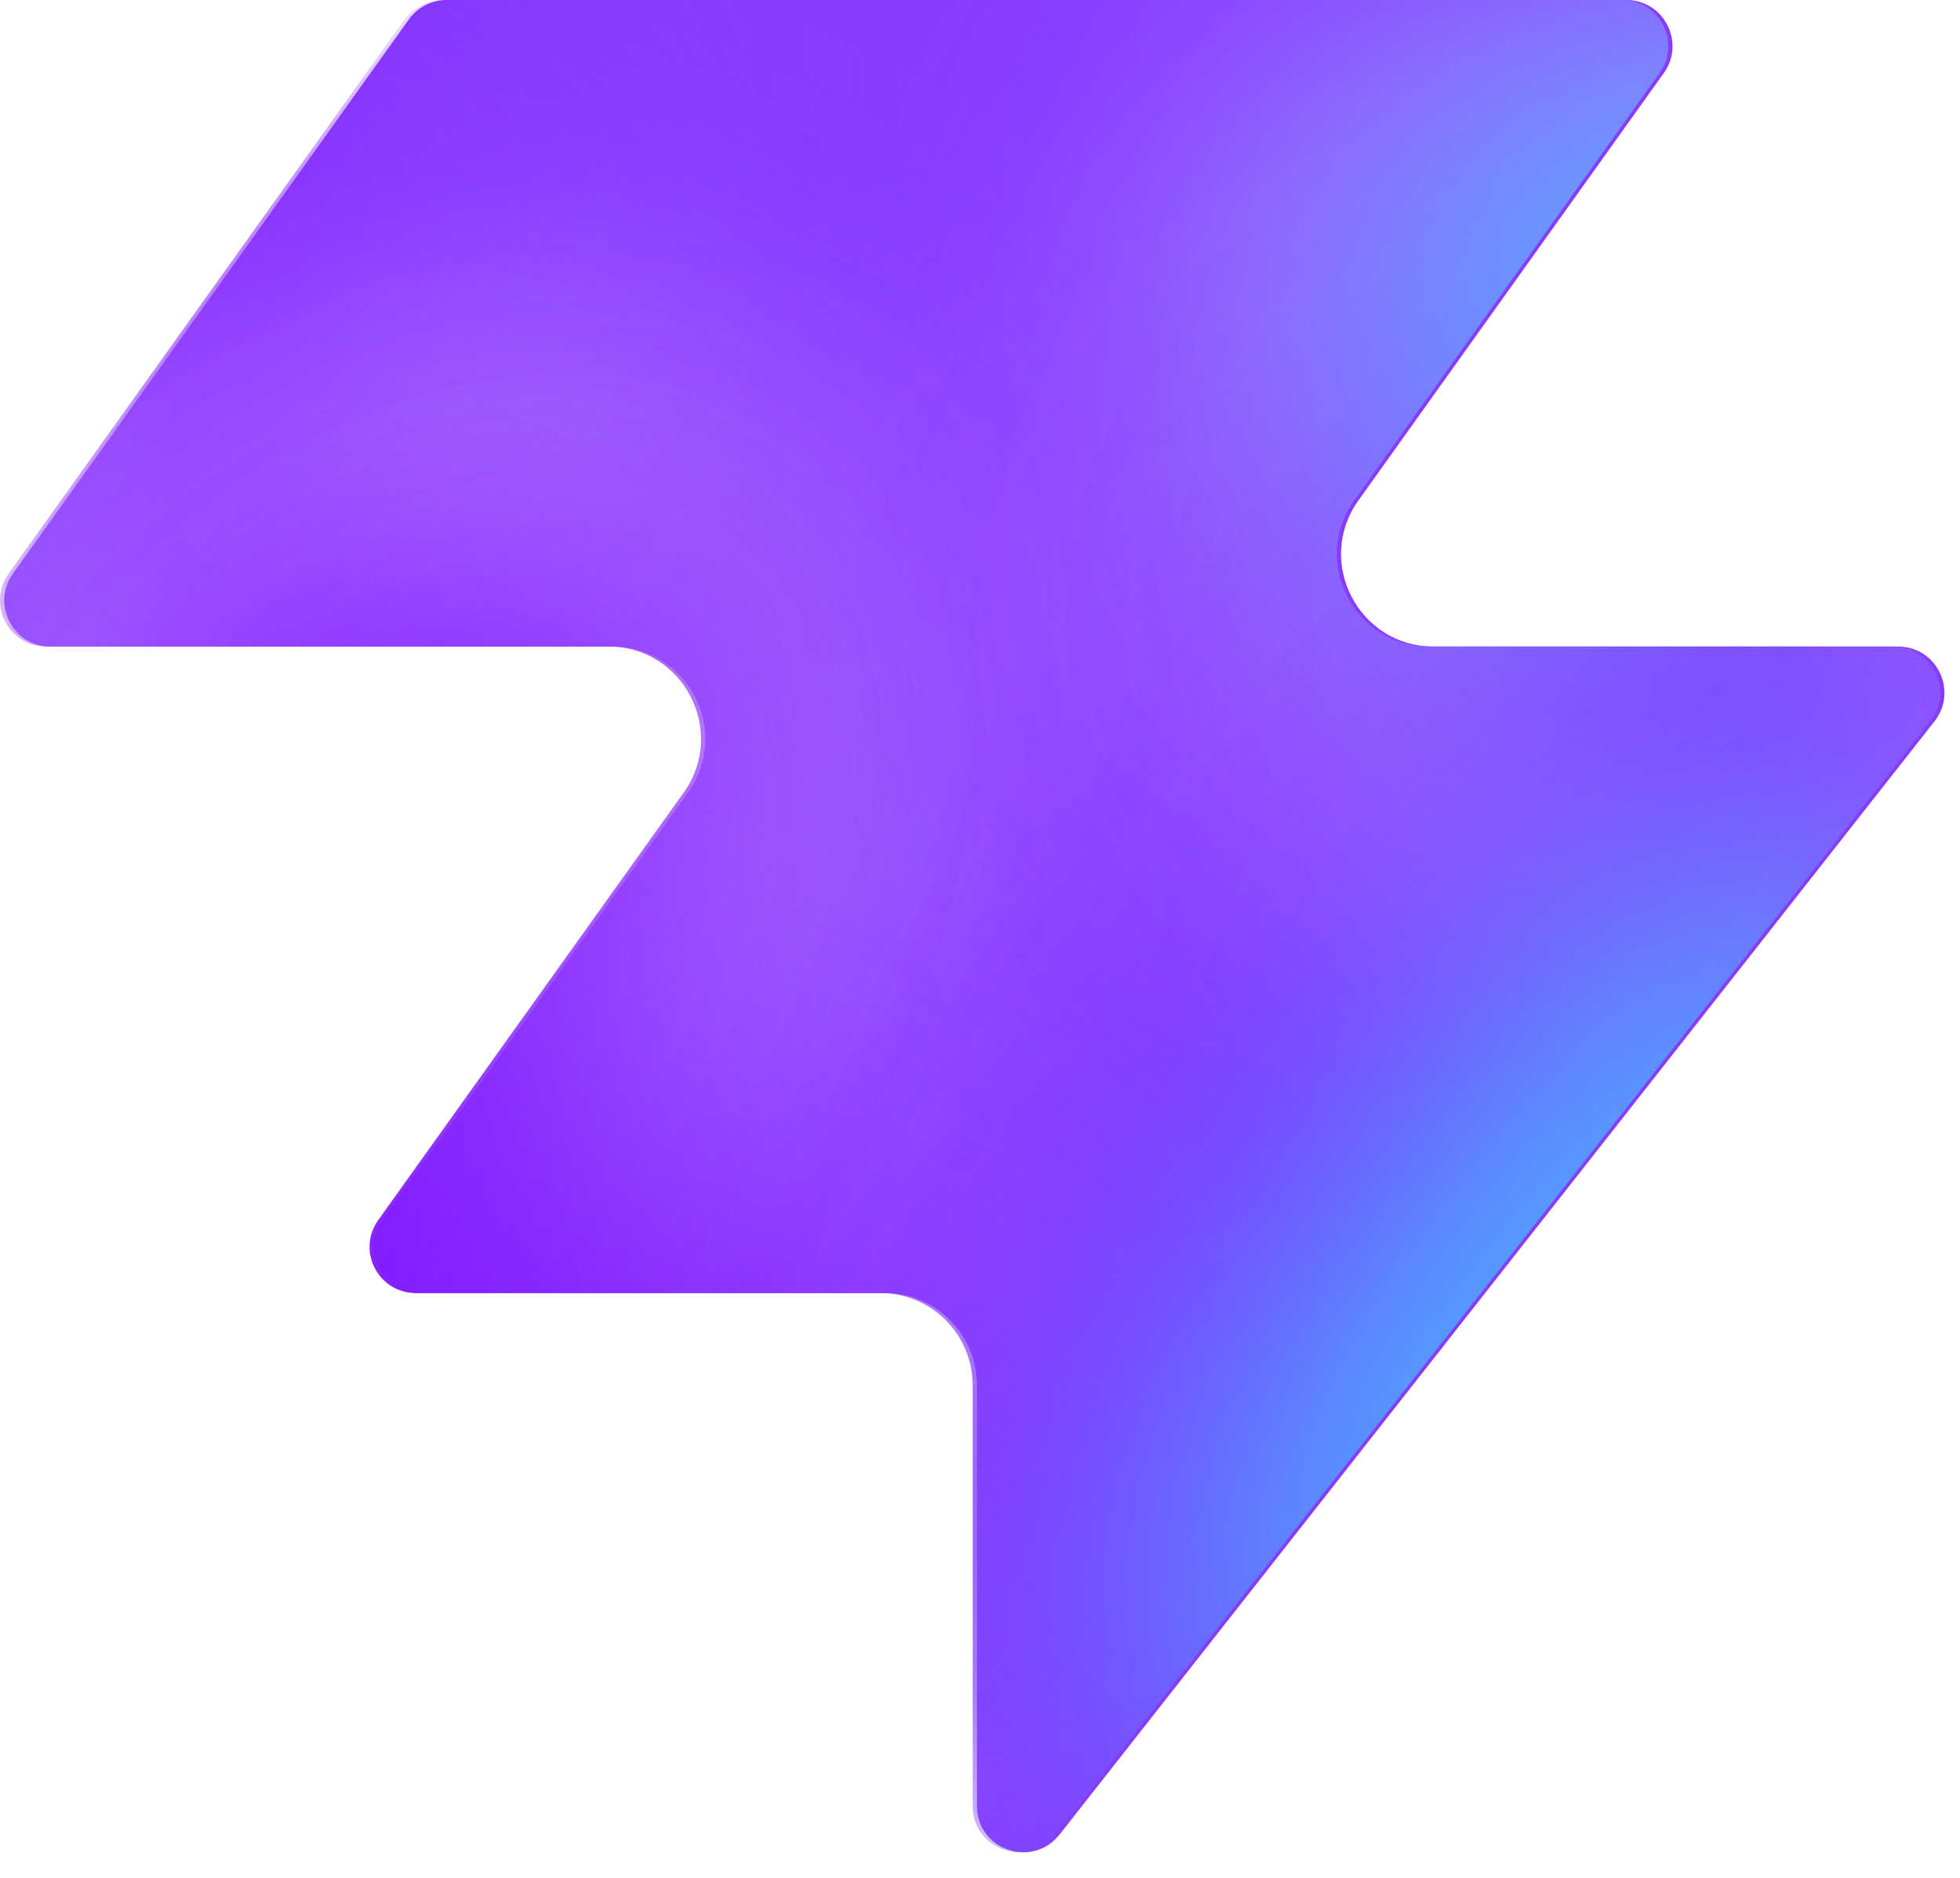
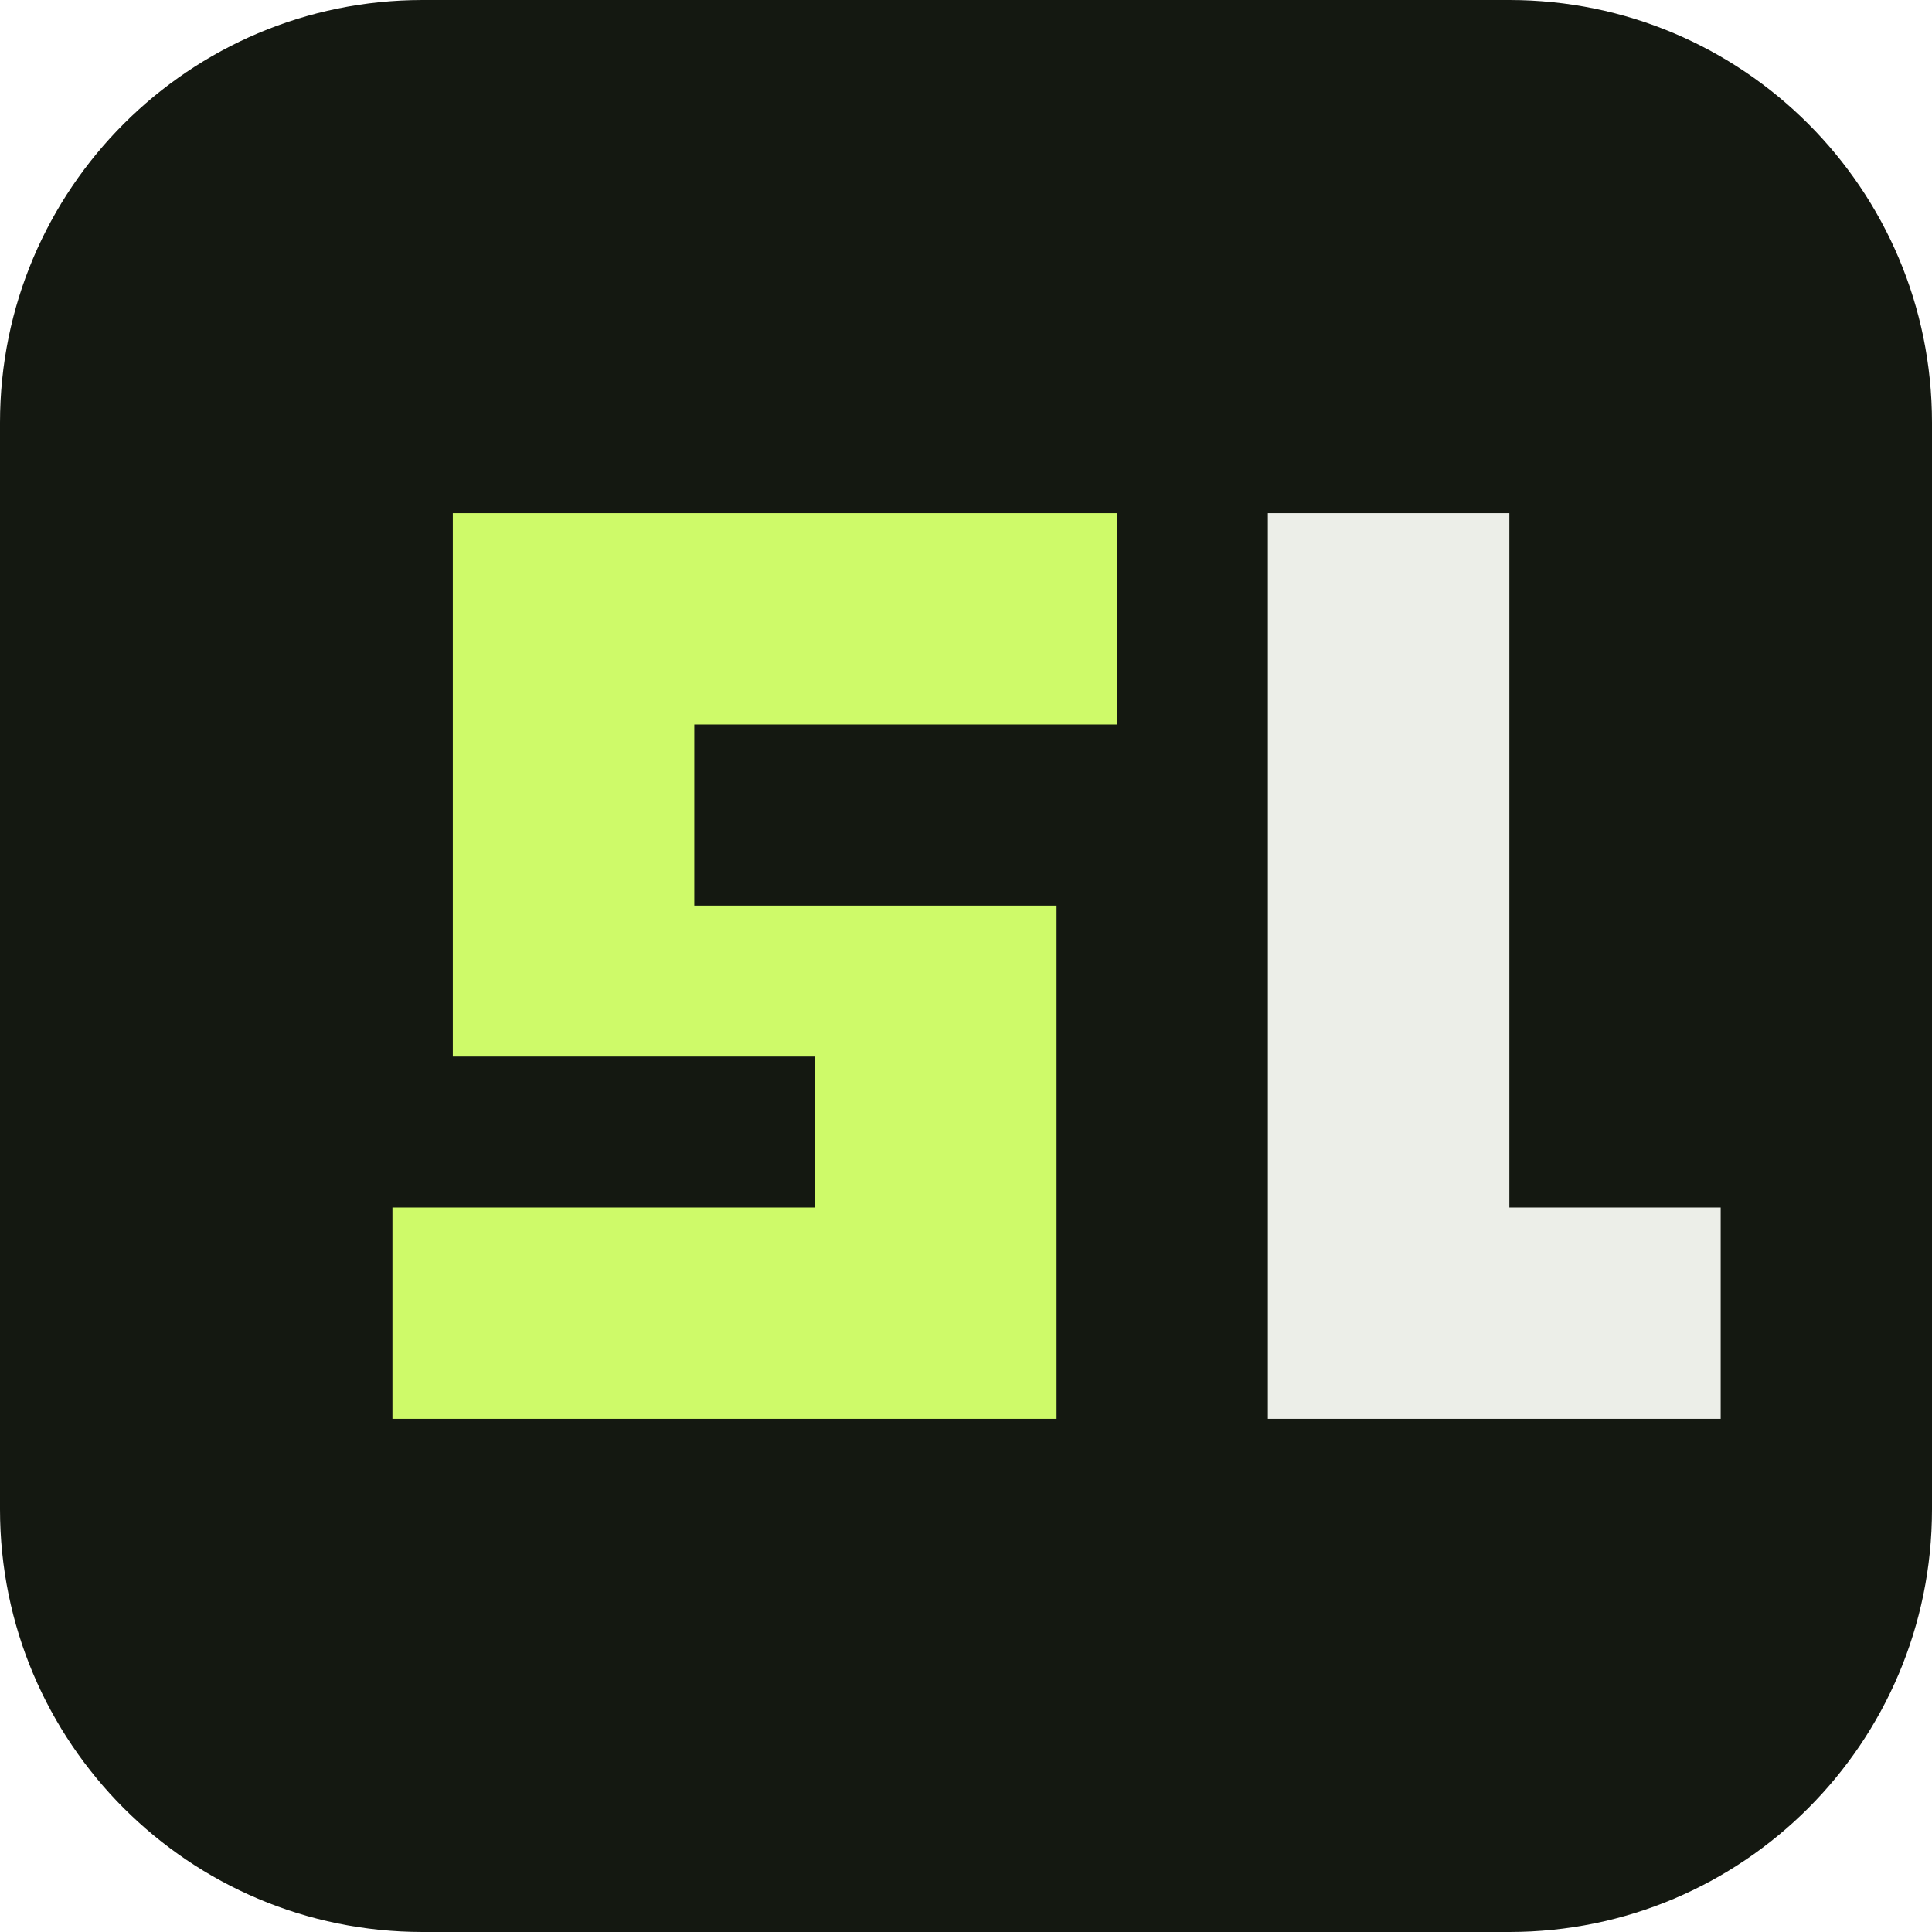
- <svg xmlns="http://www.w3.org/2000/svg" width="48" height="46" fill="none" viewBox="0 0 48 46">
-   <path fill="#863bff" d="M25.946 44.938c-.664.845-2.021.375-2.021-.698V33.937a2.26 2.26 0 0 0-2.262-2.262H10.287c-.92 0-1.456-1.04-.92-1.788l7.48-10.471c1.07-1.497 0-3.578-1.842-3.578H1.237c-.92 0-1.456-1.04-.92-1.788L10.013.474c.214-.297.556-.474.92-.474h28.894c.92 0 1.456 1.04.92 1.788l-7.48 10.471c-1.07 1.498 0 3.579 1.842 3.579h11.377c.943 0 1.473 1.088.89 1.83L25.947 44.94z" style="fill:#863bff;fill:color(display-p3 .525 .23 1);fill-opacity:1" />
-   <mask id="a" width="48" height="46" x="0" y="0" maskUnits="userSpaceOnUse" style="mask-type:alpha">
-     <path fill="#000" d="M25.842 44.938c-.664.844-2.021.375-2.021-.698V33.937a2.26 2.26 0 0 0-2.262-2.262H10.183c-.92 0-1.456-1.04-.92-1.788l7.48-10.471c1.07-1.498 0-3.579-1.842-3.579H1.133c-.92 0-1.456-1.04-.92-1.787L9.91.473c.214-.297.556-.474.92-.474h28.894c.92 0 1.456 1.04.92 1.788l-7.48 10.471c-1.07 1.498 0 3.578 1.842 3.578h11.377c.943 0 1.473 1.088.89 1.832L25.843 44.94z" style="fill:#000;fill-opacity:1" />
-   </mask>
-   <g mask="url(#a)">
-     <g filter="url(#b)">
-       <ellipse cx="5.508" cy="14.704" fill="#ede6ff" rx="5.508" ry="14.704" style="fill:#ede6ff;fill:color(display-p3 .927 .903 1);fill-opacity:1" transform="matrix(.00324 1 1 -.00324 -4.47 31.516)" />
-     </g>
-     <g filter="url(#c)">
-       <ellipse cx="10.399" cy="29.851" fill="#ede6ff" rx="10.399" ry="29.851" style="fill:#ede6ff;fill:color(display-p3 .927 .903 1);fill-opacity:1" transform="matrix(.00324 1 1 -.00324 -39.328 7.883)" />
-     </g>
-     <g filter="url(#d)">
-       <ellipse cx="5.508" cy="30.487" fill="#7e14ff" rx="5.508" ry="30.487" style="fill:#7e14ff;fill:color(display-p3 .492 .077 1);fill-opacity:1" transform="rotate(89.814 -25.913 -14.639)scale(1 -1)" />
-     </g>
-     <g filter="url(#e)">
-       <ellipse cx="5.508" cy="30.599" fill="#7e14ff" rx="5.508" ry="30.599" style="fill:#7e14ff;fill:color(display-p3 .492 .077 1);fill-opacity:1" transform="rotate(89.814 -32.644 -3.334)scale(1 -1)" />
-     </g>
-     <g filter="url(#f)">
-       <ellipse cx="5.508" cy="30.599" fill="#7e14ff" rx="5.508" ry="30.599" style="fill:#7e14ff;fill:color(display-p3 .492 .077 1);fill-opacity:1" transform="matrix(.00324 1 1 -.00324 -34.34 30.47)" />
-     </g>
-     <g filter="url(#g)">
-       <ellipse cx="14.072" cy="22.078" fill="#ede6ff" rx="14.072" ry="22.078" style="fill:#ede6ff;fill:color(display-p3 .927 .903 1);fill-opacity:1" transform="rotate(93.35 24.506 48.493)scale(-1 1)" />
-     </g>
-     <g filter="url(#h)">
-       <ellipse cx="3.47" cy="21.501" fill="#7e14ff" rx="3.47" ry="21.501" style="fill:#7e14ff;fill:color(display-p3 .492 .077 1);fill-opacity:1" transform="rotate(89.009 28.708 47.59)scale(-1 1)" />
-     </g>
-     <g filter="url(#i)">
-       <ellipse cx="3.47" cy="21.501" fill="#7e14ff" rx="3.47" ry="21.501" style="fill:#7e14ff;fill:color(display-p3 .492 .077 1);fill-opacity:1" transform="rotate(89.009 28.708 47.59)scale(-1 1)" />
-     </g>
-     <g filter="url(#j)">
-       <ellipse cx=".387" cy="8.972" fill="#7e14ff" rx="4.407" ry="29.108" style="fill:#7e14ff;fill:color(display-p3 .492 .077 1);fill-opacity:1" transform="rotate(39.51 .387 8.972)" />
-     </g>
-     <g filter="url(#k)">
-       <ellipse cx="47.523" cy="-6.092" fill="#7e14ff" rx="4.407" ry="29.108" style="fill:#7e14ff;fill:color(display-p3 .492 .077 1);fill-opacity:1" transform="rotate(37.892 47.523 -6.092)" />
-     </g>
-     <g filter="url(#l)">
-       <ellipse cx="41.412" cy="6.333" fill="#47bfff" rx="5.971" ry="9.665" style="fill:#47bfff;fill:color(display-p3 .28 .748 1);fill-opacity:1" transform="rotate(37.892 41.412 6.333)" />
-     </g>
-     <g filter="url(#m)">
-       <ellipse cx="-1.879" cy="38.332" fill="#7e14ff" rx="4.407" ry="29.108" style="fill:#7e14ff;fill:color(display-p3 .492 .077 1);fill-opacity:1" transform="rotate(37.892 -1.88 38.332)" />
-     </g>
-     <g filter="url(#n)">
-       <ellipse cx="-1.879" cy="38.332" fill="#7e14ff" rx="4.407" ry="29.108" style="fill:#7e14ff;fill:color(display-p3 .492 .077 1);fill-opacity:1" transform="rotate(37.892 -1.88 38.332)" />
-     </g>
-     <g filter="url(#o)">
-       <ellipse cx="35.651" cy="29.907" fill="#7e14ff" rx="4.407" ry="29.108" style="fill:#7e14ff;fill:color(display-p3 .492 .077 1);fill-opacity:1" transform="rotate(37.892 35.651 29.907)" />
-     </g>
-     <g filter="url(#p)">
-       <ellipse cx="38.418" cy="32.4" fill="#47bfff" rx="5.971" ry="15.297" style="fill:#47bfff;fill:color(display-p3 .28 .748 1);fill-opacity:1" transform="rotate(37.892 38.418 32.4)" />
-     </g>
-   </g>
-   <defs>
-     <filter id="b" width="60.045" height="41.654" x="-19.77" y="16.149" color-interpolation-filters="sRGB" filterUnits="userSpaceOnUse">
-       <feFlood flood-opacity="0" result="BackgroundImageFix" />
-       <feBlend in="SourceGraphic" in2="BackgroundImageFix" result="shape" />
-       <feGaussianBlur result="effect1_foregroundBlur_2002_17158" stdDeviation="7.659" />
-     </filter>
-     <filter id="c" width="90.34" height="51.437" x="-54.613" y="-7.533" color-interpolation-filters="sRGB" filterUnits="userSpaceOnUse">
-       <feFlood flood-opacity="0" result="BackgroundImageFix" />
-       <feBlend in="SourceGraphic" in2="BackgroundImageFix" result="shape" />
-       <feGaussianBlur result="effect1_foregroundBlur_2002_17158" stdDeviation="7.659" />
-     </filter>
-     <filter id="d" width="79.355" height="29.4" x="-49.64" y="2.03" color-interpolation-filters="sRGB" filterUnits="userSpaceOnUse">
-       <feFlood flood-opacity="0" result="BackgroundImageFix" />
-       <feBlend in="SourceGraphic" in2="BackgroundImageFix" result="shape" />
-       <feGaussianBlur result="effect1_foregroundBlur_2002_17158" stdDeviation="4.596" />
-     </filter>
-     <filter id="e" width="79.579" height="29.4" x="-45.045" y="20.029" color-interpolation-filters="sRGB" filterUnits="userSpaceOnUse">
-       <feFlood flood-opacity="0" result="BackgroundImageFix" />
-       <feBlend in="SourceGraphic" in2="BackgroundImageFix" result="shape" />
-       <feGaussianBlur result="effect1_foregroundBlur_2002_17158" stdDeviation="4.596" />
-     </filter>
-     <filter id="f" width="79.579" height="29.4" x="-43.513" y="21.178" color-interpolation-filters="sRGB" filterUnits="userSpaceOnUse">
-       <feFlood flood-opacity="0" result="BackgroundImageFix" />
-       <feBlend in="SourceGraphic" in2="BackgroundImageFix" result="shape" />
-       <feGaussianBlur result="effect1_foregroundBlur_2002_17158" stdDeviation="4.596" />
-     </filter>
-     <filter id="g" width="74.749" height="58.852" x="15.756" y="-17.901" color-interpolation-filters="sRGB" filterUnits="userSpaceOnUse">
-       <feFlood flood-opacity="0" result="BackgroundImageFix" />
-       <feBlend in="SourceGraphic" in2="BackgroundImageFix" result="shape" />
-       <feGaussianBlur result="effect1_foregroundBlur_2002_17158" stdDeviation="7.659" />
-     </filter>
-     <filter id="h" width="61.377" height="25.362" x="23.548" y="2.284" color-interpolation-filters="sRGB" filterUnits="userSpaceOnUse">
-       <feFlood flood-opacity="0" result="BackgroundImageFix" />
-       <feBlend in="SourceGraphic" in2="BackgroundImageFix" result="shape" />
-       <feGaussianBlur result="effect1_foregroundBlur_2002_17158" stdDeviation="4.596" />
-     </filter>
-     <filter id="i" width="61.377" height="25.362" x="23.548" y="2.284" color-interpolation-filters="sRGB" filterUnits="userSpaceOnUse">
-       <feFlood flood-opacity="0" result="BackgroundImageFix" />
-       <feBlend in="SourceGraphic" in2="BackgroundImageFix" result="shape" />
-       <feGaussianBlur result="effect1_foregroundBlur_2002_17158" stdDeviation="4.596" />
-     </filter>
-     <filter id="j" width="56.045" height="63.649" x="-27.636" y="-22.853" color-interpolation-filters="sRGB" filterUnits="userSpaceOnUse">
-       <feFlood flood-opacity="0" result="BackgroundImageFix" />
-       <feBlend in="SourceGraphic" in2="BackgroundImageFix" result="shape" />
-       <feGaussianBlur result="effect1_foregroundBlur_2002_17158" stdDeviation="4.596" />
-     </filter>
-     <filter id="k" width="54.814" height="64.646" x="20.116" y="-38.415" color-interpolation-filters="sRGB" filterUnits="userSpaceOnUse">
-       <feFlood flood-opacity="0" result="BackgroundImageFix" />
-       <feBlend in="SourceGraphic" in2="BackgroundImageFix" result="shape" />
-       <feGaussianBlur result="effect1_foregroundBlur_2002_17158" stdDeviation="4.596" />
-     </filter>
-     <filter id="l" width="33.541" height="35.313" x="24.641" y="-11.323" color-interpolation-filters="sRGB" filterUnits="userSpaceOnUse">
-       <feFlood flood-opacity="0" result="BackgroundImageFix" />
-       <feBlend in="SourceGraphic" in2="BackgroundImageFix" result="shape" />
-       <feGaussianBlur result="effect1_foregroundBlur_2002_17158" stdDeviation="4.596" />
-     </filter>
-     <filter id="m" width="54.814" height="64.646" x="-29.286" y="6.009" color-interpolation-filters="sRGB" filterUnits="userSpaceOnUse">
-       <feFlood flood-opacity="0" result="BackgroundImageFix" />
-       <feBlend in="SourceGraphic" in2="BackgroundImageFix" result="shape" />
-       <feGaussianBlur result="effect1_foregroundBlur_2002_17158" stdDeviation="4.596" />
-     </filter>
-     <filter id="n" width="54.814" height="64.646" x="-29.286" y="6.009" color-interpolation-filters="sRGB" filterUnits="userSpaceOnUse">
-       <feFlood flood-opacity="0" result="BackgroundImageFix" />
-       <feBlend in="SourceGraphic" in2="BackgroundImageFix" result="shape" />
-       <feGaussianBlur result="effect1_foregroundBlur_2002_17158" stdDeviation="4.596" />
-     </filter>
-     <filter id="o" width="54.814" height="64.646" x="8.244" y="-2.416" color-interpolation-filters="sRGB" filterUnits="userSpaceOnUse">
-       <feFlood flood-opacity="0" result="BackgroundImageFix" />
-       <feBlend in="SourceGraphic" in2="BackgroundImageFix" result="shape" />
-       <feGaussianBlur result="effect1_foregroundBlur_2002_17158" stdDeviation="4.596" />
-     </filter>
-     <filter id="p" width="39.409" height="43.623" x="18.713" y="10.588" color-interpolation-filters="sRGB" filterUnits="userSpaceOnUse">
-       <feFlood flood-opacity="0" result="BackgroundImageFix" />
-       <feBlend in="SourceGraphic" in2="BackgroundImageFix" result="shape" />
-       <feGaussianBlur result="effect1_foregroundBlur_2002_17158" stdDeviation="4.596" />
-     </filter>
-   </defs>
+ <svg xmlns="http://www.w3.org/2000/svg" viewBox="0 0 64 64">
+   <rect width="64" height="64" rx="14" fill="#141811" />
+   <path d="M15 17h22v7H23v6h12v17H13v-7h14v-5H15z" fill="#cefa69" />
+   <path d="M42 17h8v23h7v7H42z" fill="#eceee8" />
</svg>
